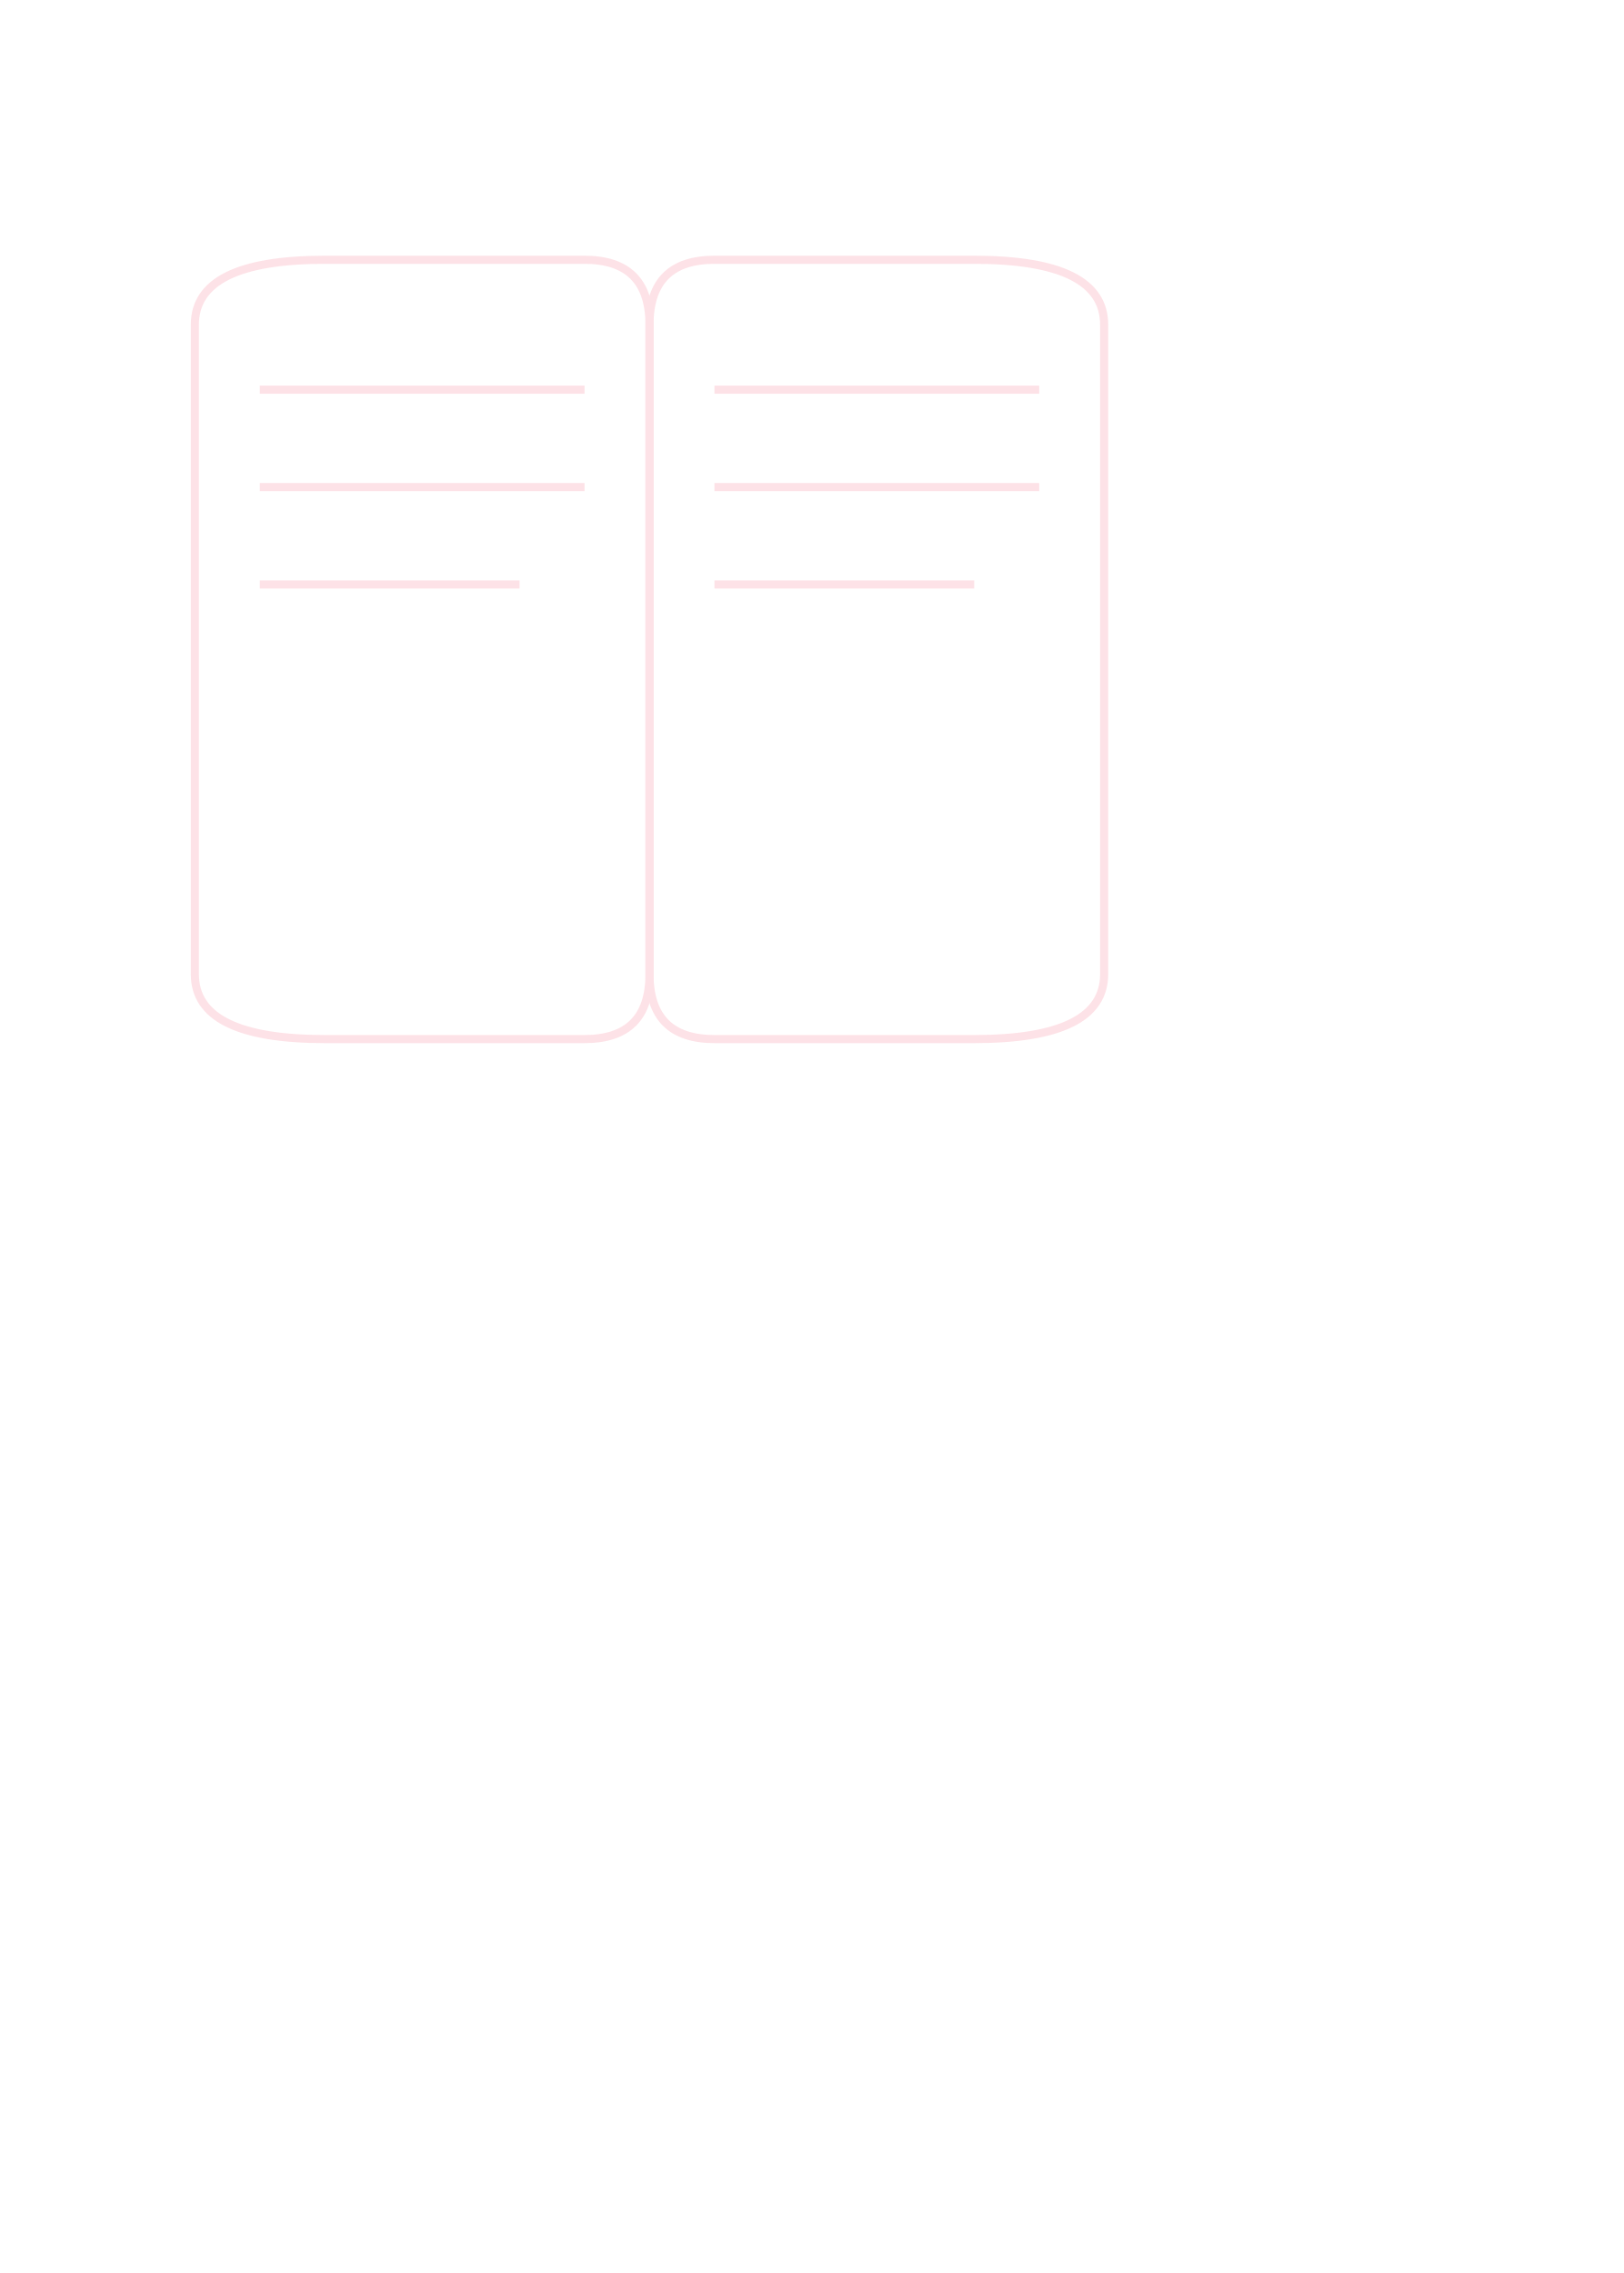
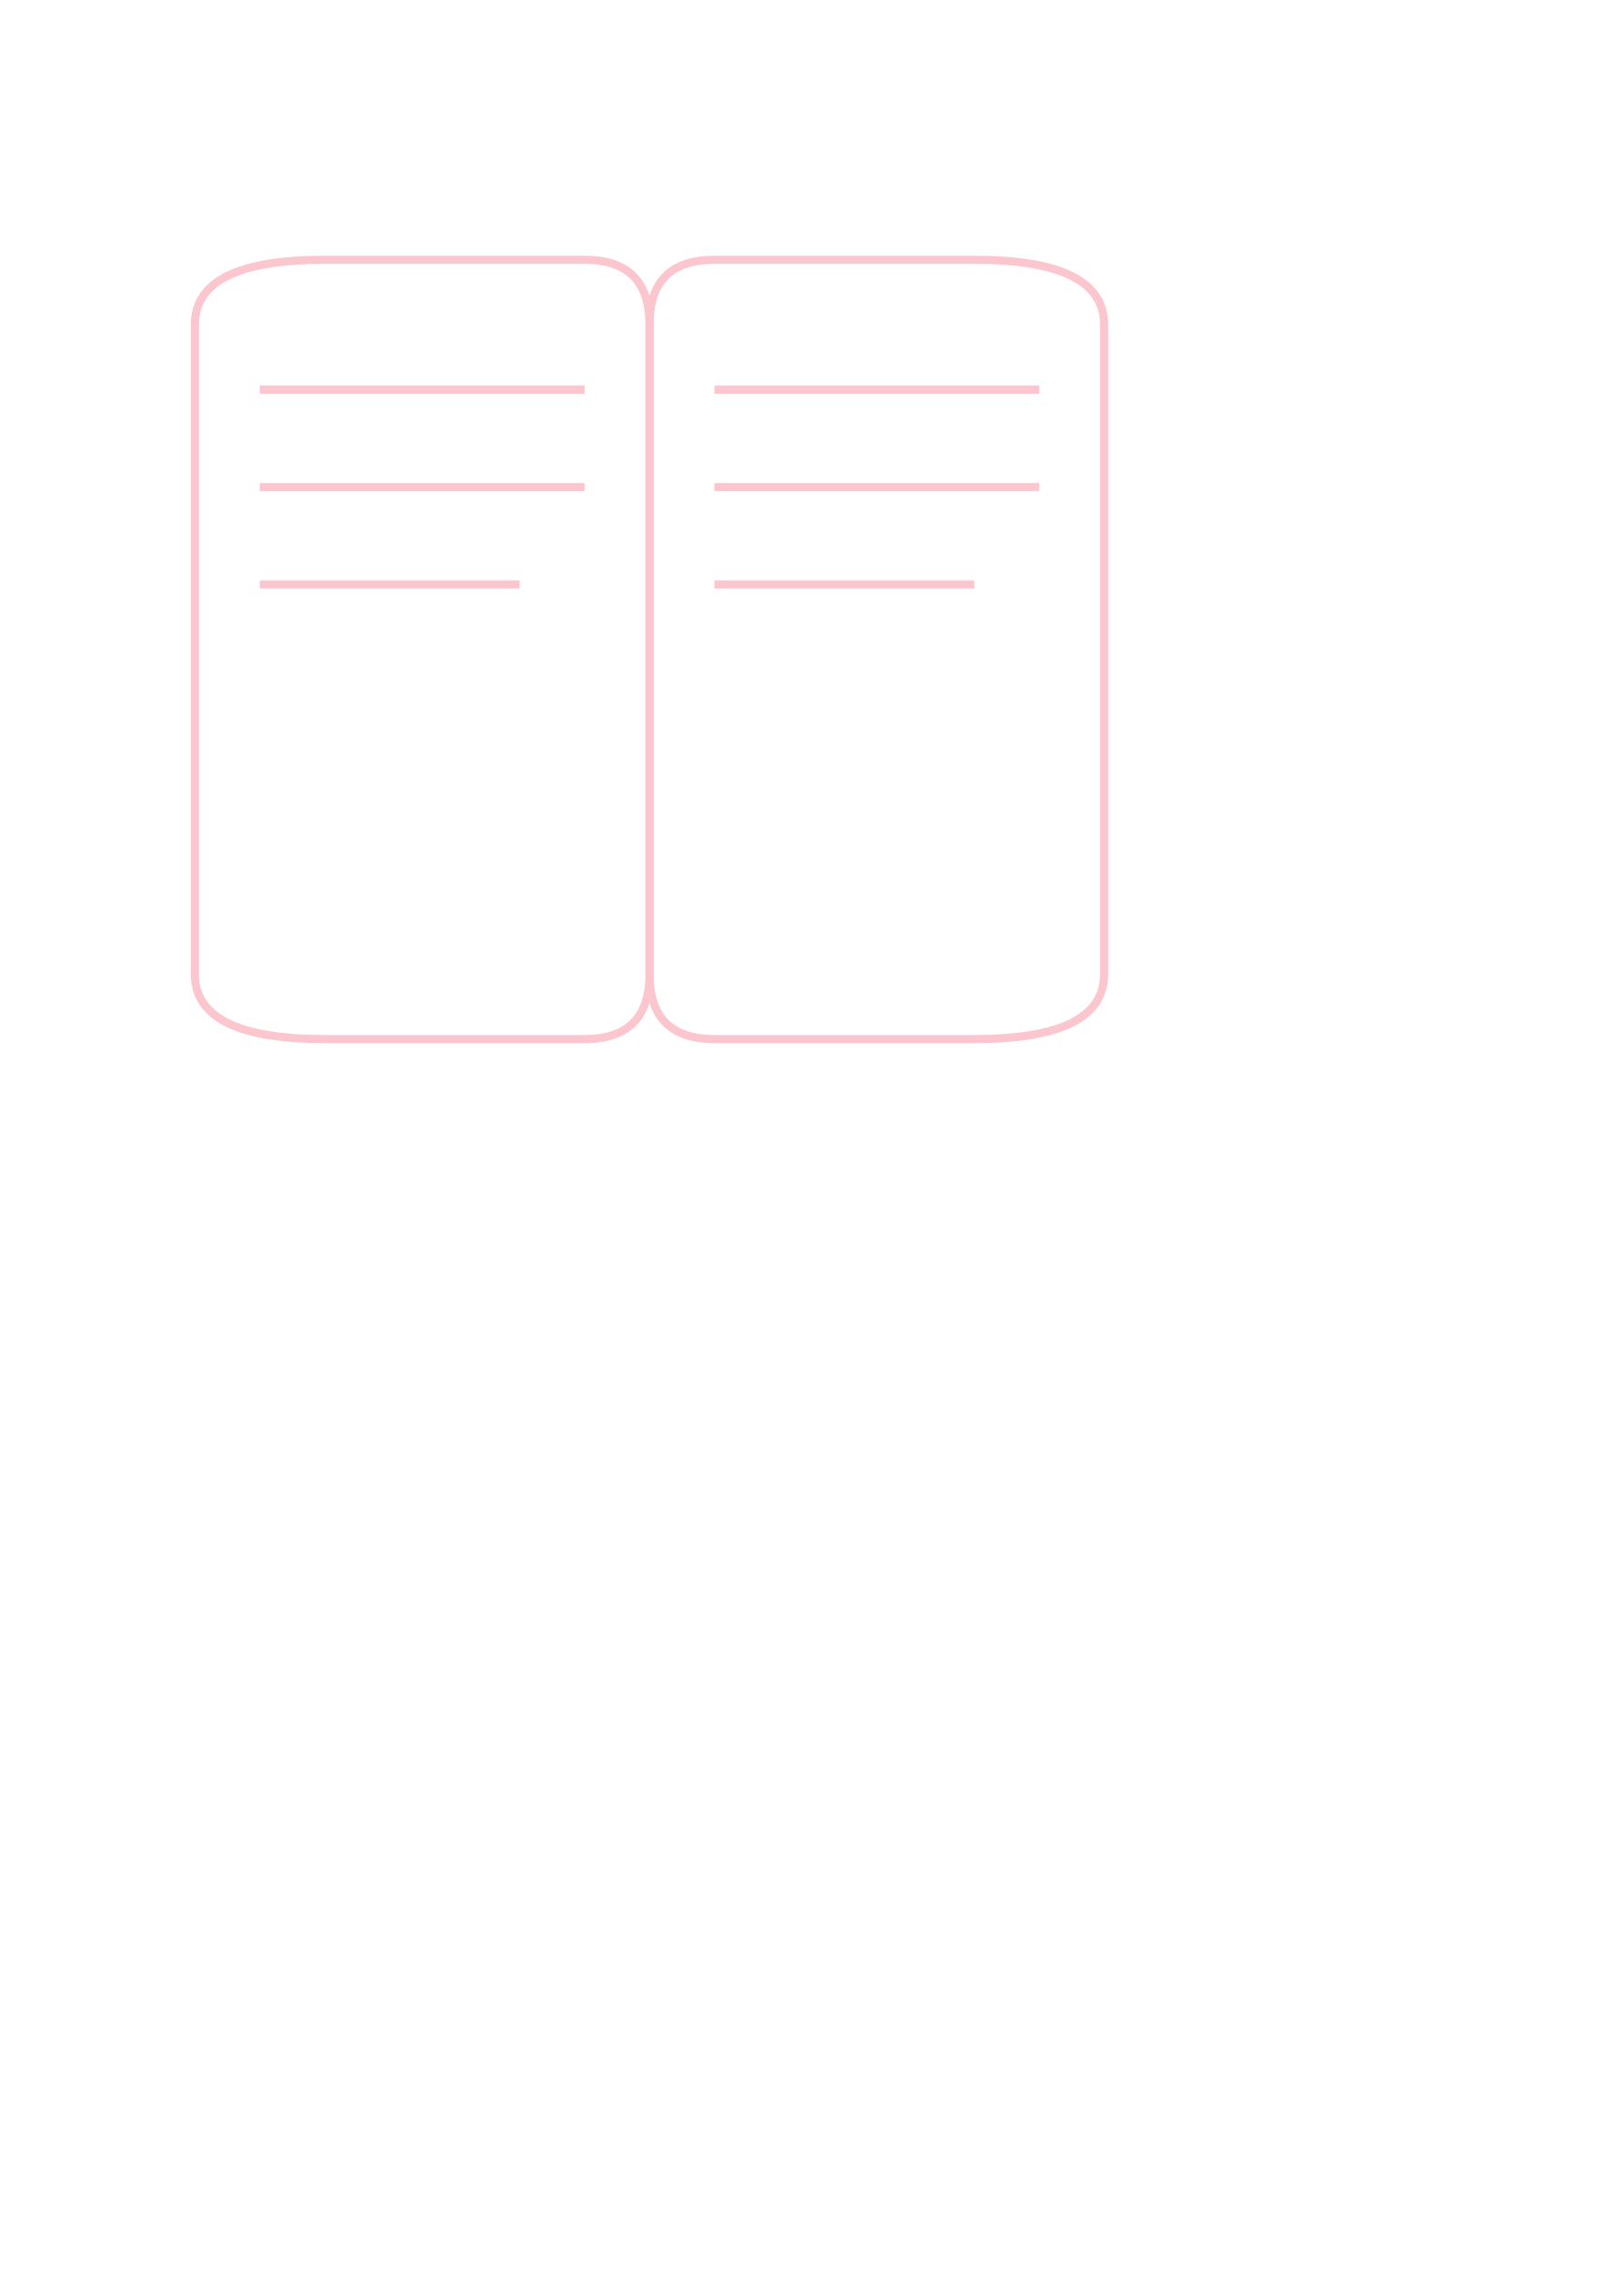
- <svg xmlns="http://www.w3.org/2000/svg" viewBox="0 0 500 700" opacity="0.15">
+ <svg xmlns="http://www.w3.org/2000/svg" viewBox="0 0 500 700" opacity="0.30">
  <path d="M60,100 Q60,80 100,80 L180,80 Q200,80 200,100 L200,300 Q200,320 180,320 L100,320 Q60,320 60,300 Z" fill="none" stroke="#F43F5E" stroke-width="2.5" />
  <path d="M200,100 Q200,80 220,80 L300,80 Q340,80 340,100 L340,300 Q340,320 300,320 L220,320 Q200,320 200,300 Z" fill="none" stroke="#F43F5E" stroke-width="2.5" />
  <line x1="80" y1="120" x2="180" y2="120" stroke="#F43F5E" stroke-width="2.5" />
  <line x1="80" y1="150" x2="180" y2="150" stroke="#F43F5E" stroke-width="2.5" />
  <line x1="80" y1="180" x2="160" y2="180" stroke="#F43F5E" stroke-width="2.5" />
  <line x1="220" y1="120" x2="320" y2="120" stroke="#F43F5E" stroke-width="2.5" />
  <line x1="220" y1="150" x2="320" y2="150" stroke="#F43F5E" stroke-width="2.5" />
  <line x1="220" y1="180" x2="300" y2="180" stroke="#F43F5E" stroke-width="2.5" />
</svg>
